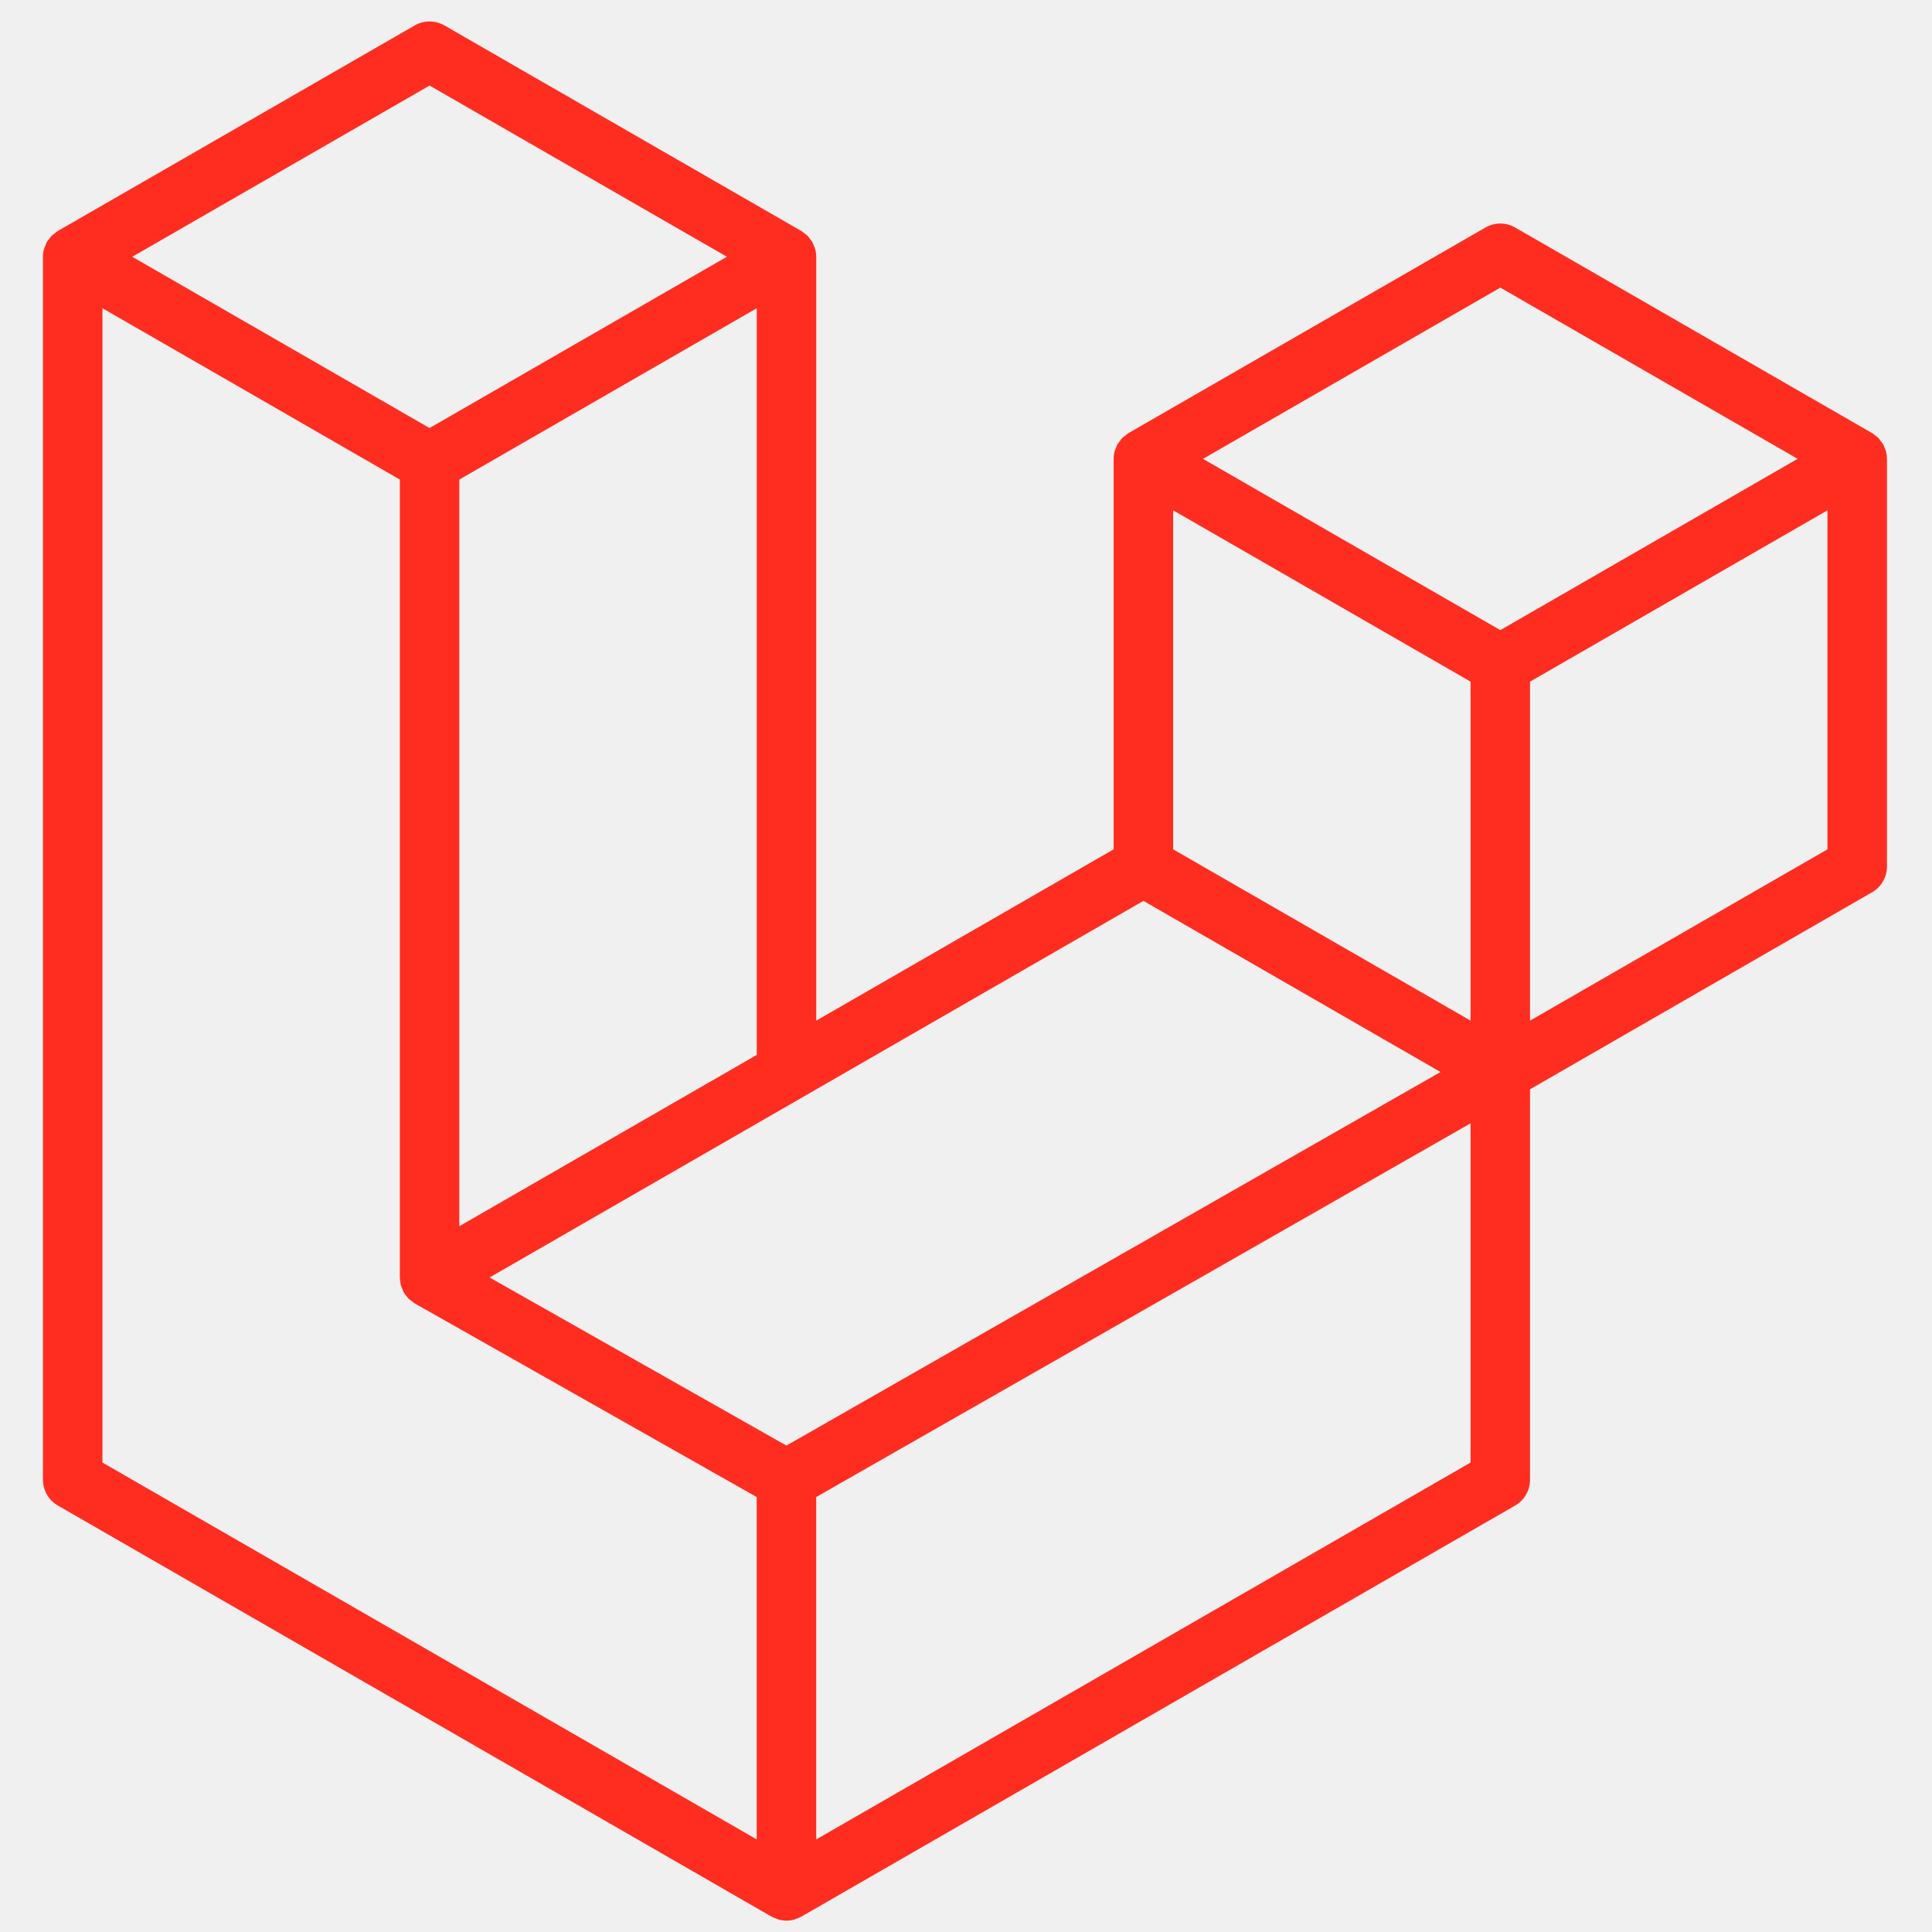
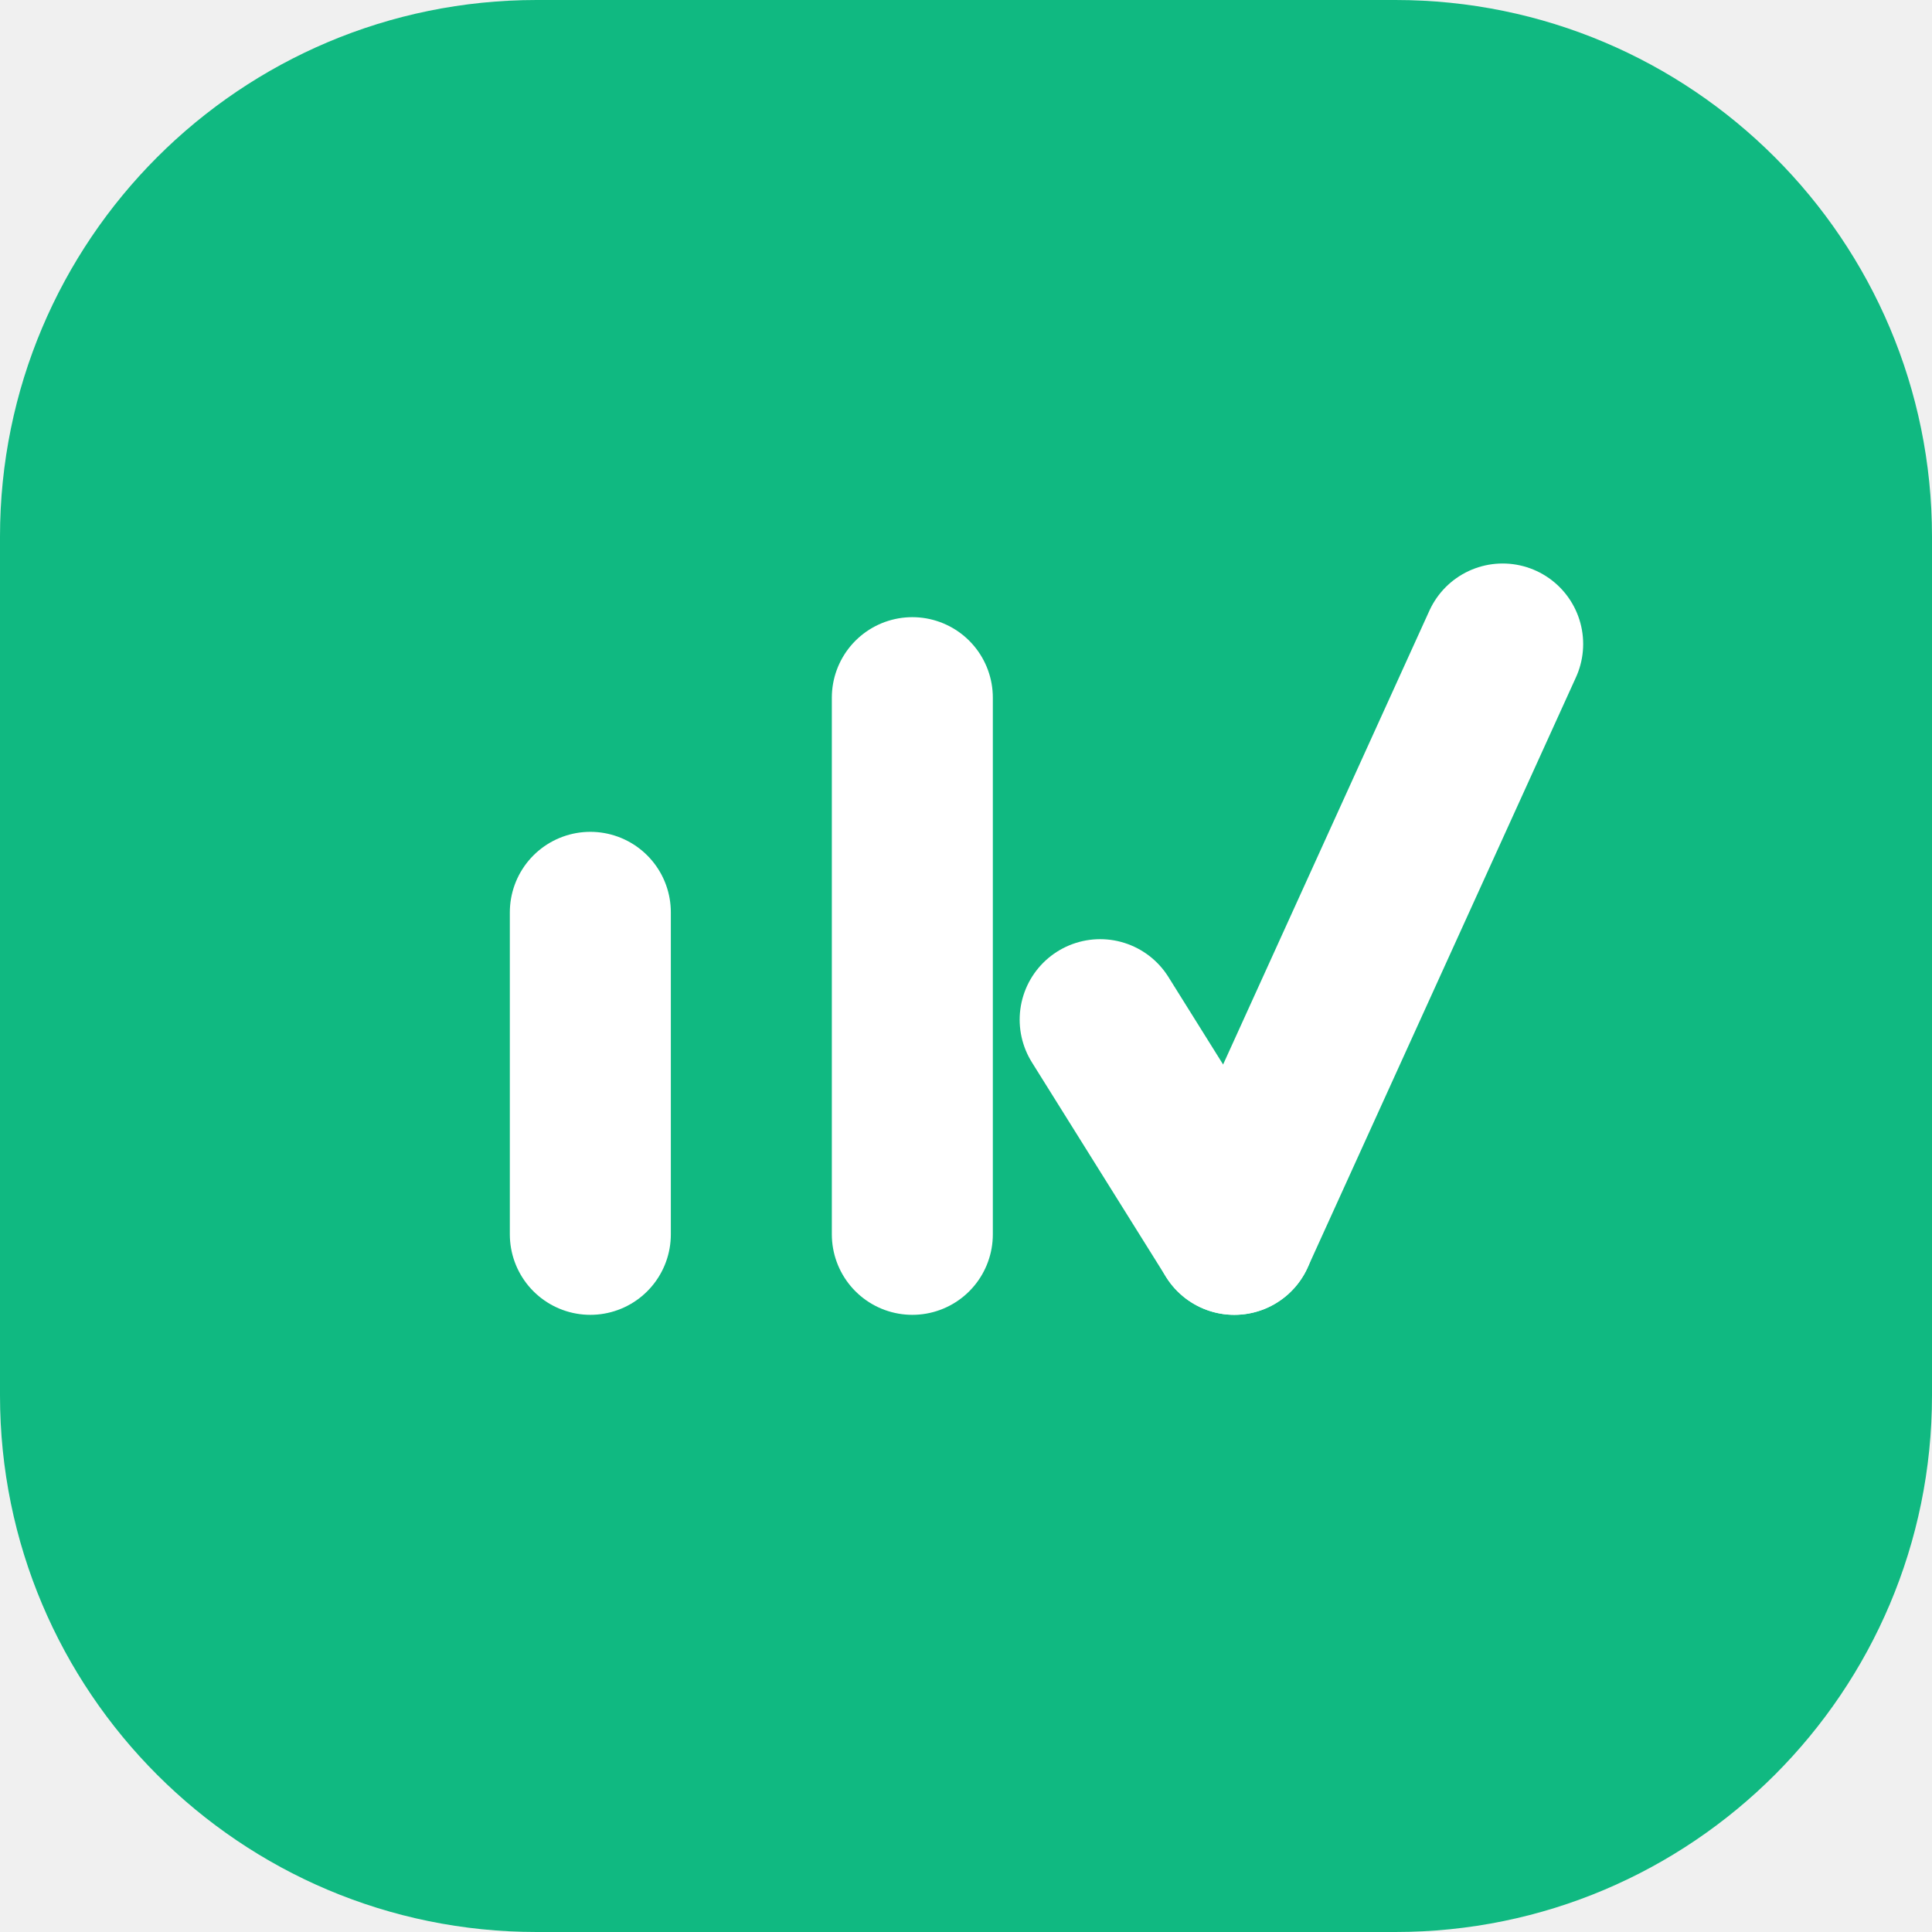
- <svg xmlns="http://www.w3.org/2000/svg" width="166" height="166" viewBox="0 0 166 166" fill="none">
-   <path fill-rule="evenodd" clip-rule="evenodd" d="M162.041 38.759C162.099 38.977 162.129 39.201 162.13 39.426V74.452C162.13 74.902 162.011 75.344 161.786 75.733C161.561 76.122 161.237 76.444 160.847 76.668L131.462 93.594V127.141C131.462 128.054 130.977 128.897 130.186 129.357L68.847 164.683C68.707 164.763 68.554 164.814 68.401 164.868C68.343 164.887 68.289 164.922 68.228 164.938C67.8 165.051 67.349 165.051 66.92 164.938C66.85 164.919 66.786 164.881 66.719 164.855C66.579 164.804 66.432 164.76 66.298 164.683L4.972 129.357C4.583 129.133 4.259 128.81 4.034 128.421C3.808 128.032 3.69 127.591 3.689 127.141L3.689 22.063C3.689 21.834 3.721 21.61 3.779 21.393C3.798 21.32 3.843 21.253 3.868 21.179C3.916 21.045 3.961 20.908 4.031 20.783C4.079 20.7 4.149 20.633 4.206 20.557C4.28 20.454 4.347 20.349 4.433 20.26C4.506 20.186 4.602 20.132 4.685 20.068C4.778 19.992 4.861 19.909 4.966 19.848L35.633 2.185C36.022 1.961 36.462 1.844 36.91 1.844C37.358 1.844 37.798 1.961 38.186 2.185L68.851 19.848H68.857C68.959 19.912 69.045 19.992 69.138 20.065C69.221 20.129 69.313 20.186 69.387 20.257C69.476 20.349 69.54 20.454 69.616 20.557C69.671 20.633 69.744 20.7 69.789 20.783C69.862 20.911 69.904 21.045 69.955 21.179C69.98 21.253 70.025 21.32 70.044 21.396C70.103 21.614 70.133 21.838 70.133 22.063V87.694L95.686 72.974V39.423C95.686 39.2 95.718 38.973 95.775 38.759C95.798 38.683 95.839 38.615 95.865 38.542C95.916 38.408 95.96 38.271 96.031 38.146C96.079 38.063 96.149 37.996 96.203 37.92C96.279 37.818 96.343 37.712 96.433 37.623C96.506 37.549 96.599 37.495 96.681 37.431C96.777 37.355 96.86 37.272 96.962 37.211L127.633 19.548C128.021 19.324 128.461 19.206 128.91 19.206C129.358 19.206 129.798 19.324 130.186 19.548L160.85 37.211C160.959 37.275 161.042 37.355 161.137 37.428C161.217 37.492 161.31 37.549 161.383 37.62C161.473 37.712 161.536 37.818 161.613 37.92C161.67 37.996 161.741 38.063 161.785 38.146C161.859 38.271 161.9 38.408 161.951 38.542C161.98 38.615 162.021 38.683 162.041 38.759ZM157.018 72.974V43.848L146.287 50.028L131.462 58.568V87.694L157.021 72.974H157.018ZM126.354 125.663V96.518L111.771 104.85L70.13 128.626V158.046L126.354 125.663ZM8.801 26.485V125.663L65.018 158.043V128.629L35.649 112L35.64 111.994L35.627 111.988C35.528 111.93 35.445 111.847 35.353 111.777C35.273 111.713 35.18 111.662 35.11 111.592L35.104 111.582C35.021 111.502 34.963 111.403 34.893 111.314C34.829 111.228 34.753 111.154 34.702 111.065L34.699 111.055C34.641 110.96 34.606 110.845 34.565 110.736C34.523 110.64 34.469 110.551 34.443 110.449C34.411 110.328 34.405 110.197 34.392 110.072C34.379 109.976 34.354 109.881 34.354 109.785V109.778V41.205L19.532 32.662L8.801 26.485ZM36.913 7.35L11.364 22.063L36.907 36.777L62.453 22.06L36.907 7.35H36.913ZM50.2 99.174L65.022 90.637V26.485L54.291 32.665L39.466 41.205V105.357L50.2 99.174ZM128.91 24.713L103.363 39.426L128.91 54.14L154.453 39.423L128.91 24.713ZM126.354 58.568L111.529 50.028L100.798 43.848V72.974L115.619 81.511L126.354 87.694V58.568ZM67.571 124.205L105.042 102.803L123.772 92.109L98.245 77.405L68.854 94.334L42.066 109.762L67.571 124.205Z" fill="#FF2D20" />
+ <svg xmlns="http://www.w3.org/2000/svg" width="64" height="64" viewBox="0 0 36 36" fill="none">
+   <rect width="36" height="36" rx="10" fill="#10B981" />
+   <path d="M11 23V17" stroke="white" stroke-width="3" stroke-linecap="round" stroke-linejoin="round" />
+   <path d="M17 23V13" stroke="white" stroke-width="3" stroke-linecap="round" stroke-linejoin="round" />
+   <path d="M23 23L28 12" stroke="white" stroke-width="3" stroke-linecap="round" stroke-linejoin="round" />
+   <path d="M23 23L20.5 19" stroke="white" stroke-width="3" stroke-linecap="round" stroke-linejoin="round" />
</svg>
